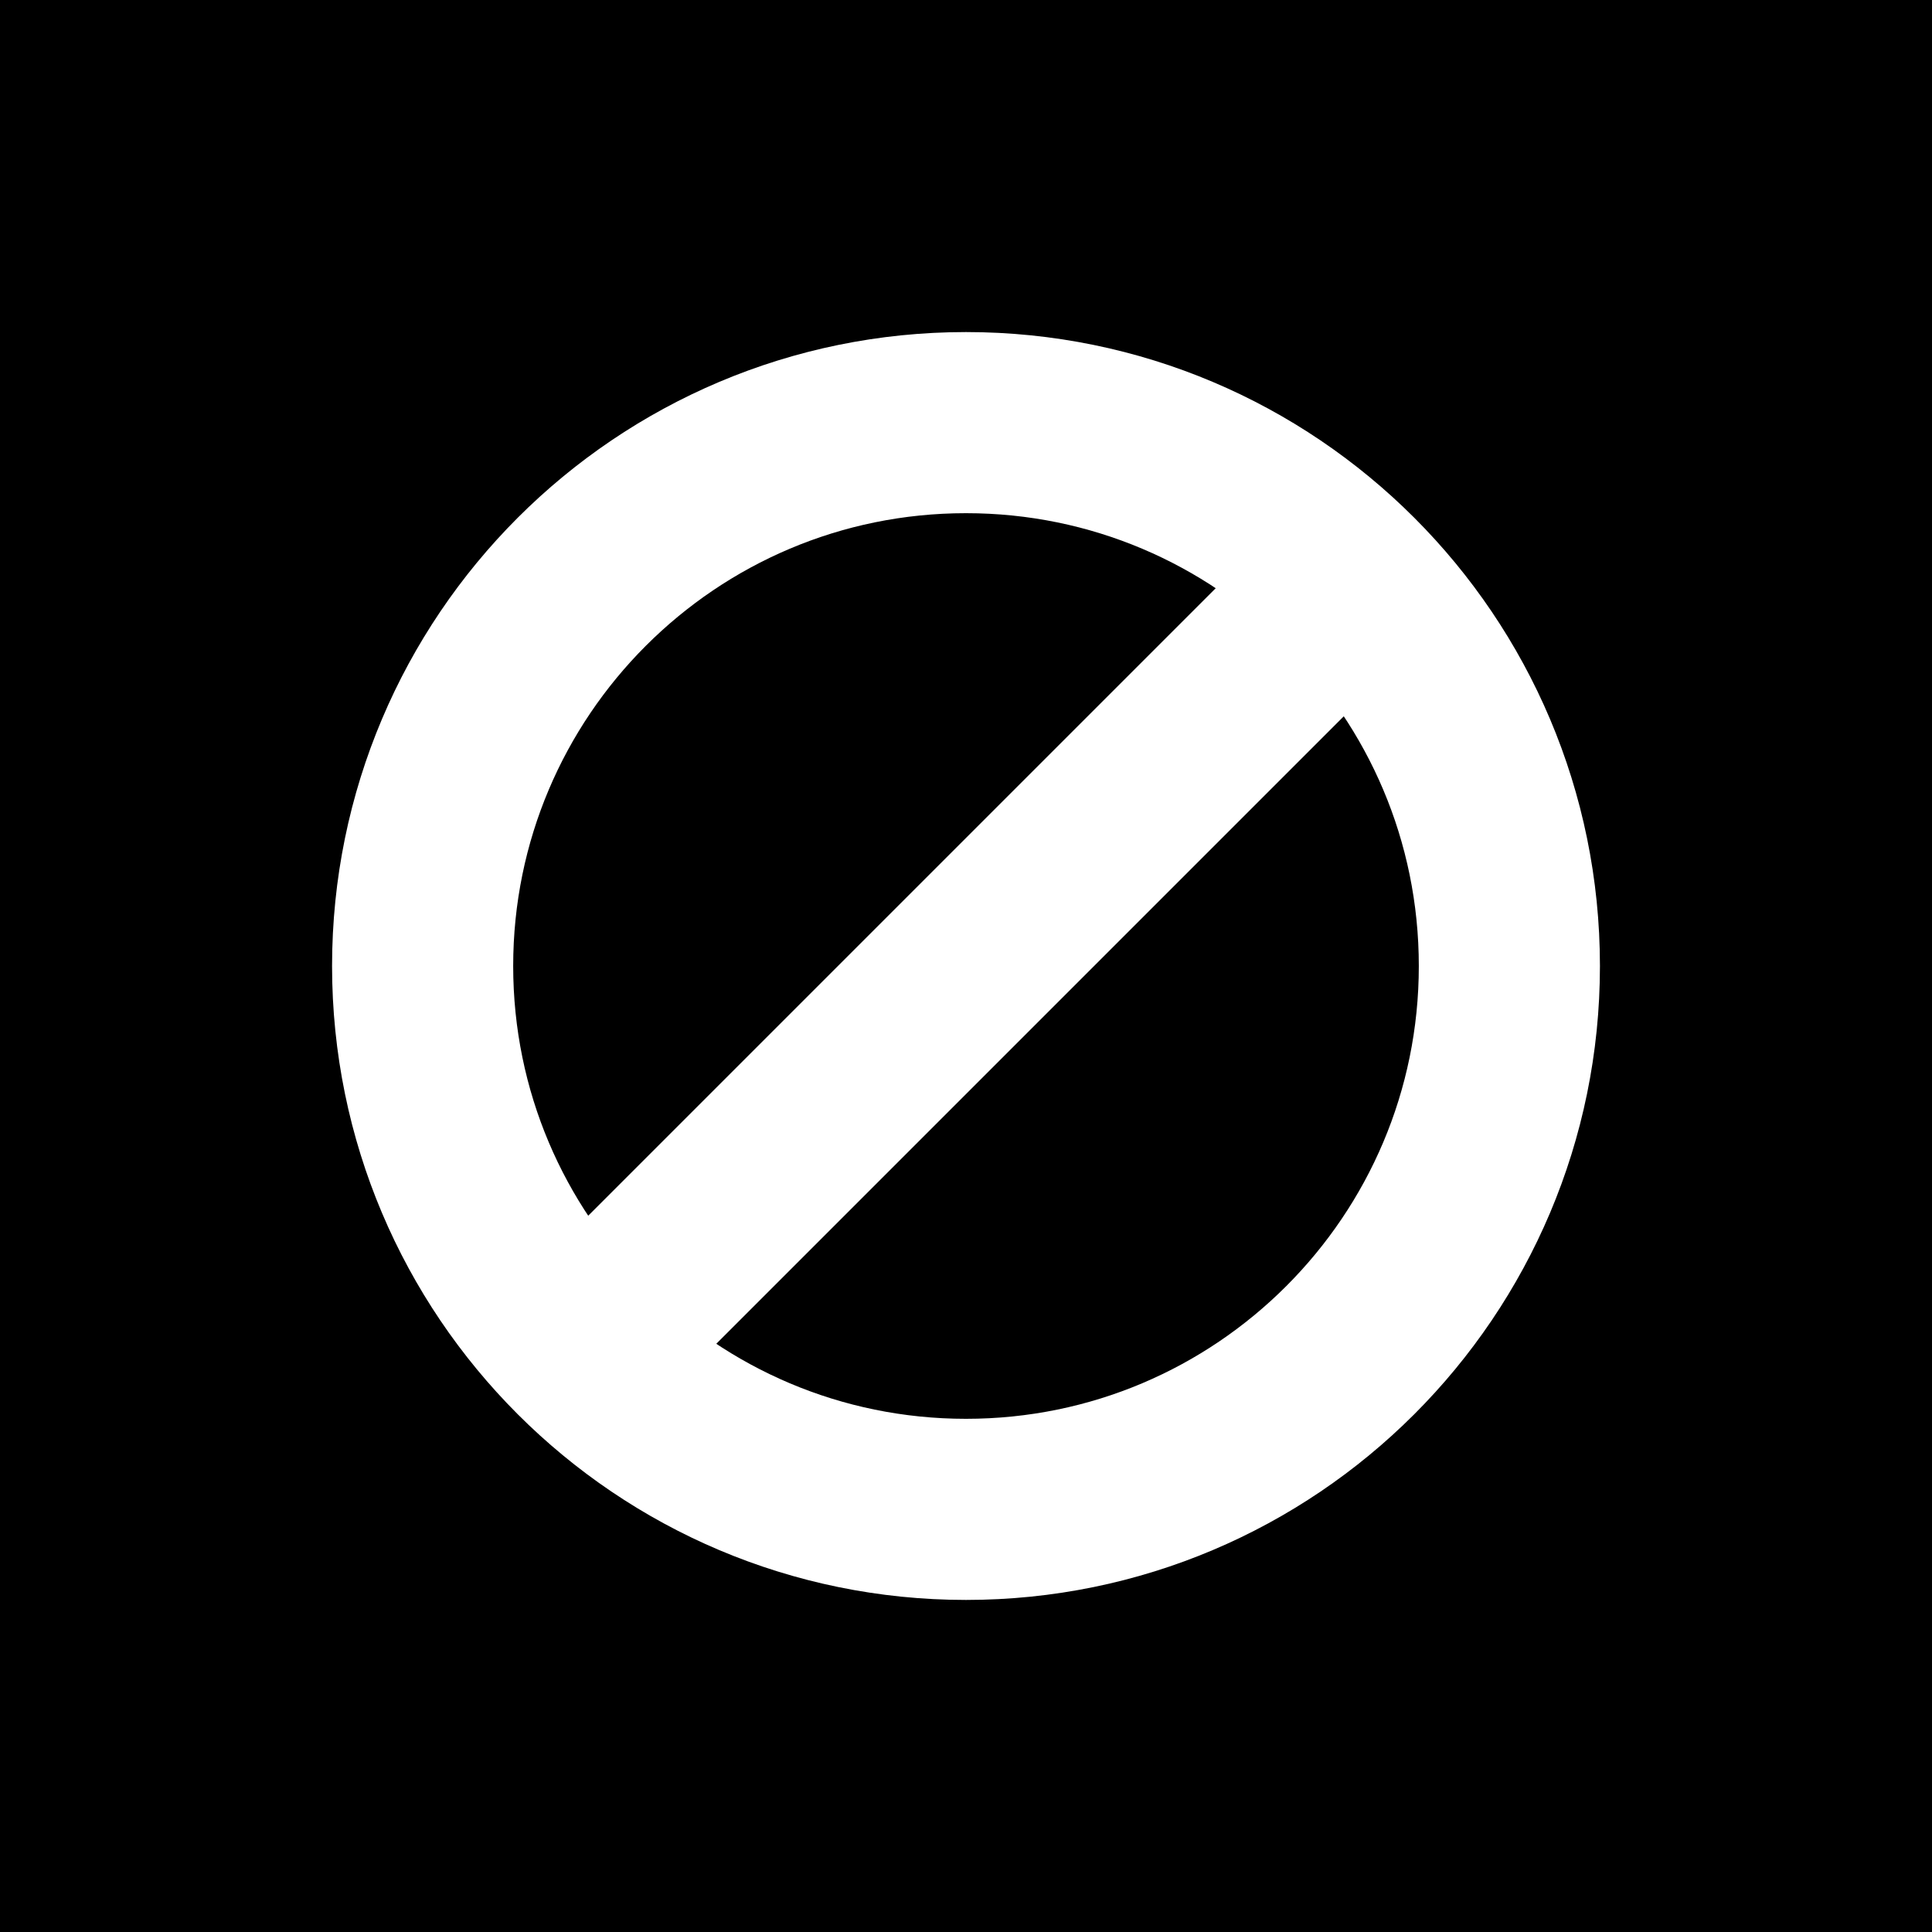
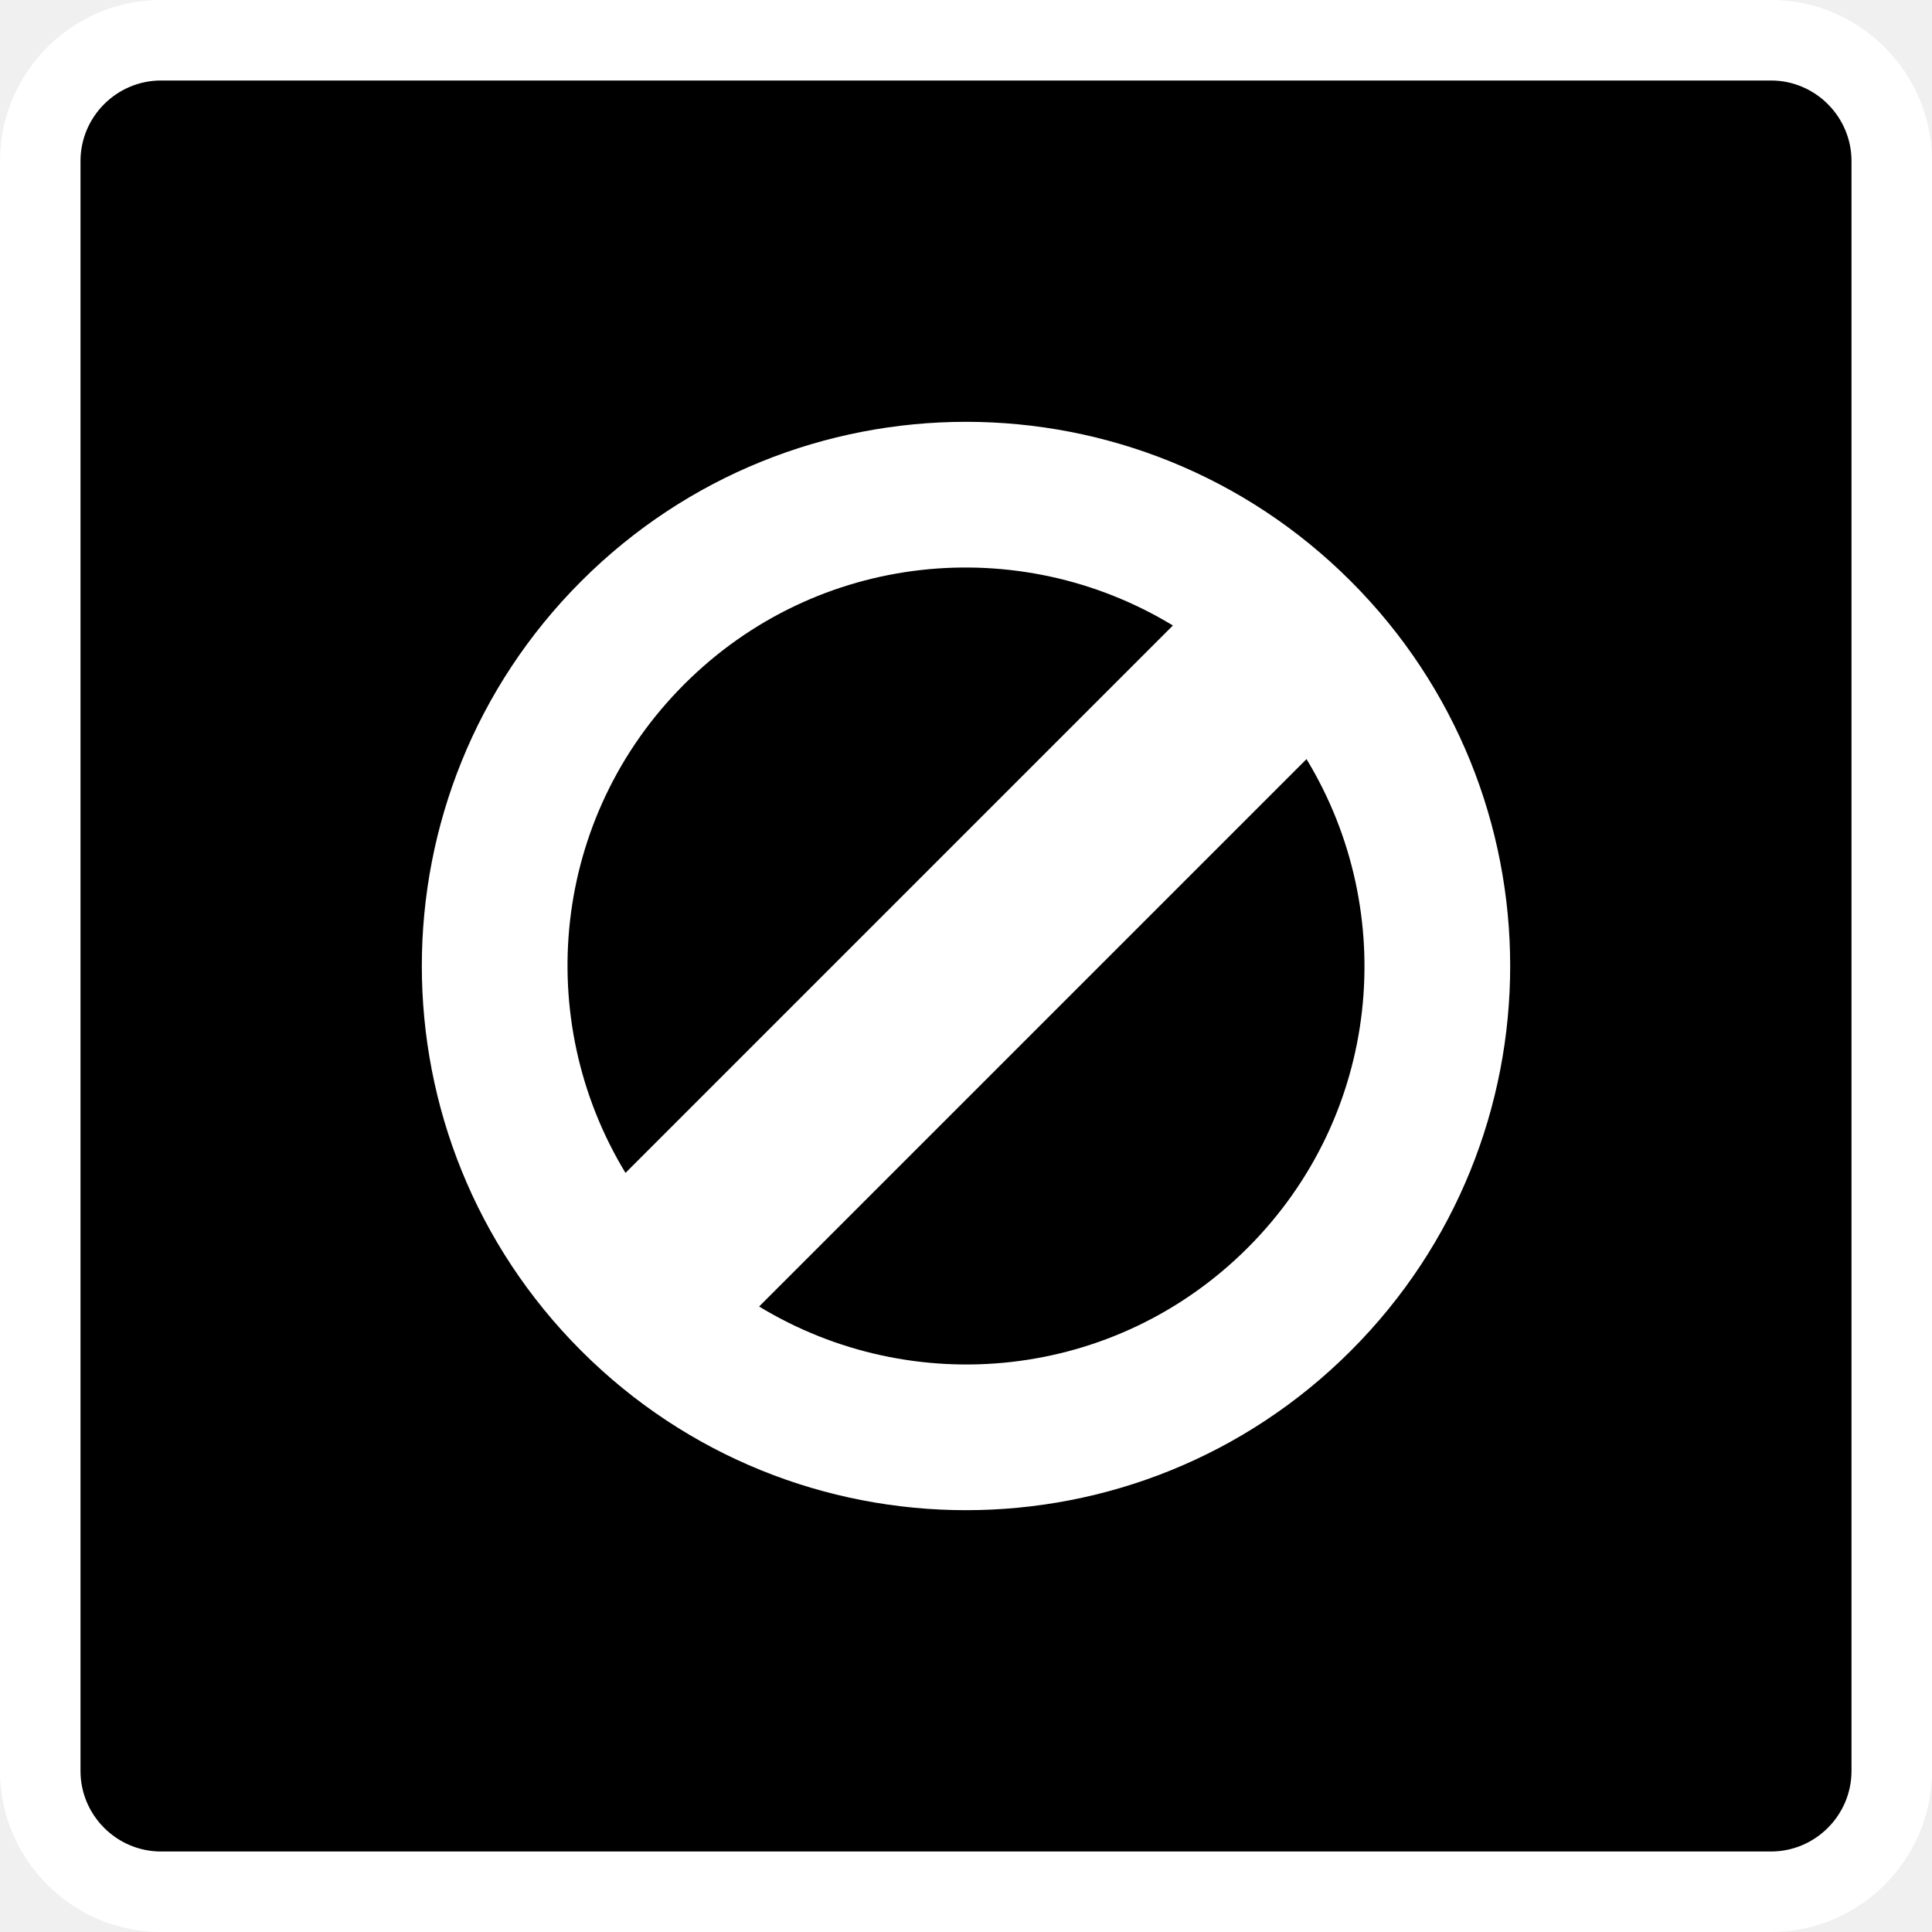
- <svg xmlns="http://www.w3.org/2000/svg" viewBox="0 0 64 64">
-   <rect width="64" height="64" fill="black" />
-   <circle cx="32" cy="32" r="18" fill="none" stroke="white" stroke-width="6" />
-   <line x1="20" y1="44" x2="44" y2="20" stroke="white" stroke-width="6" />
+ <svg xmlns="http://www.w3.org/2000/svg" id="Laag_1" data-name="Laag 1" viewBox="0 0 24 24">
+   <defs>
+     <style>
+       .cls-1 {
+         fill: #000;
+       }
+ 
+       .cls-1, .cls-2 {
+         stroke-width: 0px;
+       }
+ 
+       .cls-2 {
+         fill: #fff;
+       }
+     </style>
+   </defs>
+   <g>
+     <rect class="cls-1" x=".5" y=".5" width="23" height="23" rx="1.5" ry="1.5" />
+     <path class="cls-2" d="M22,1c.55,0,1,.45,1,1v20c0,.55-.45,1-1,1H2c-.55,0-1-.45-1-1V2c0-.55.45-1,1-1h20M22,0H2C.9,0,0,.9,0,2v20C0,23.1.9,24,2,24h20c1.1,0,2-.9,2-2V2c0-1.1-.9-2-2-2h0Z" />
+   </g>
+   <path class="cls-2" d="M16.78,7.22c-2.64-2.64-6.92-2.64-9.56,0-2.64,2.64-2.64,6.92,0,9.56,2.64,2.64,6.92,2.64,9.56,0,2.64-2.64,2.64-6.92,0-9.56ZM8.5,8.5c1.65-1.65,4.16-1.89,6.07-.73l-6.8,6.8c-1.16-1.91-.92-4.42.73-6.07ZM15.5,15.5c-1.65,1.65-4.16,1.89-6.07.73l6.8-6.8c1.16,1.91.92,4.42-.73,6.07Z" />
</svg>
